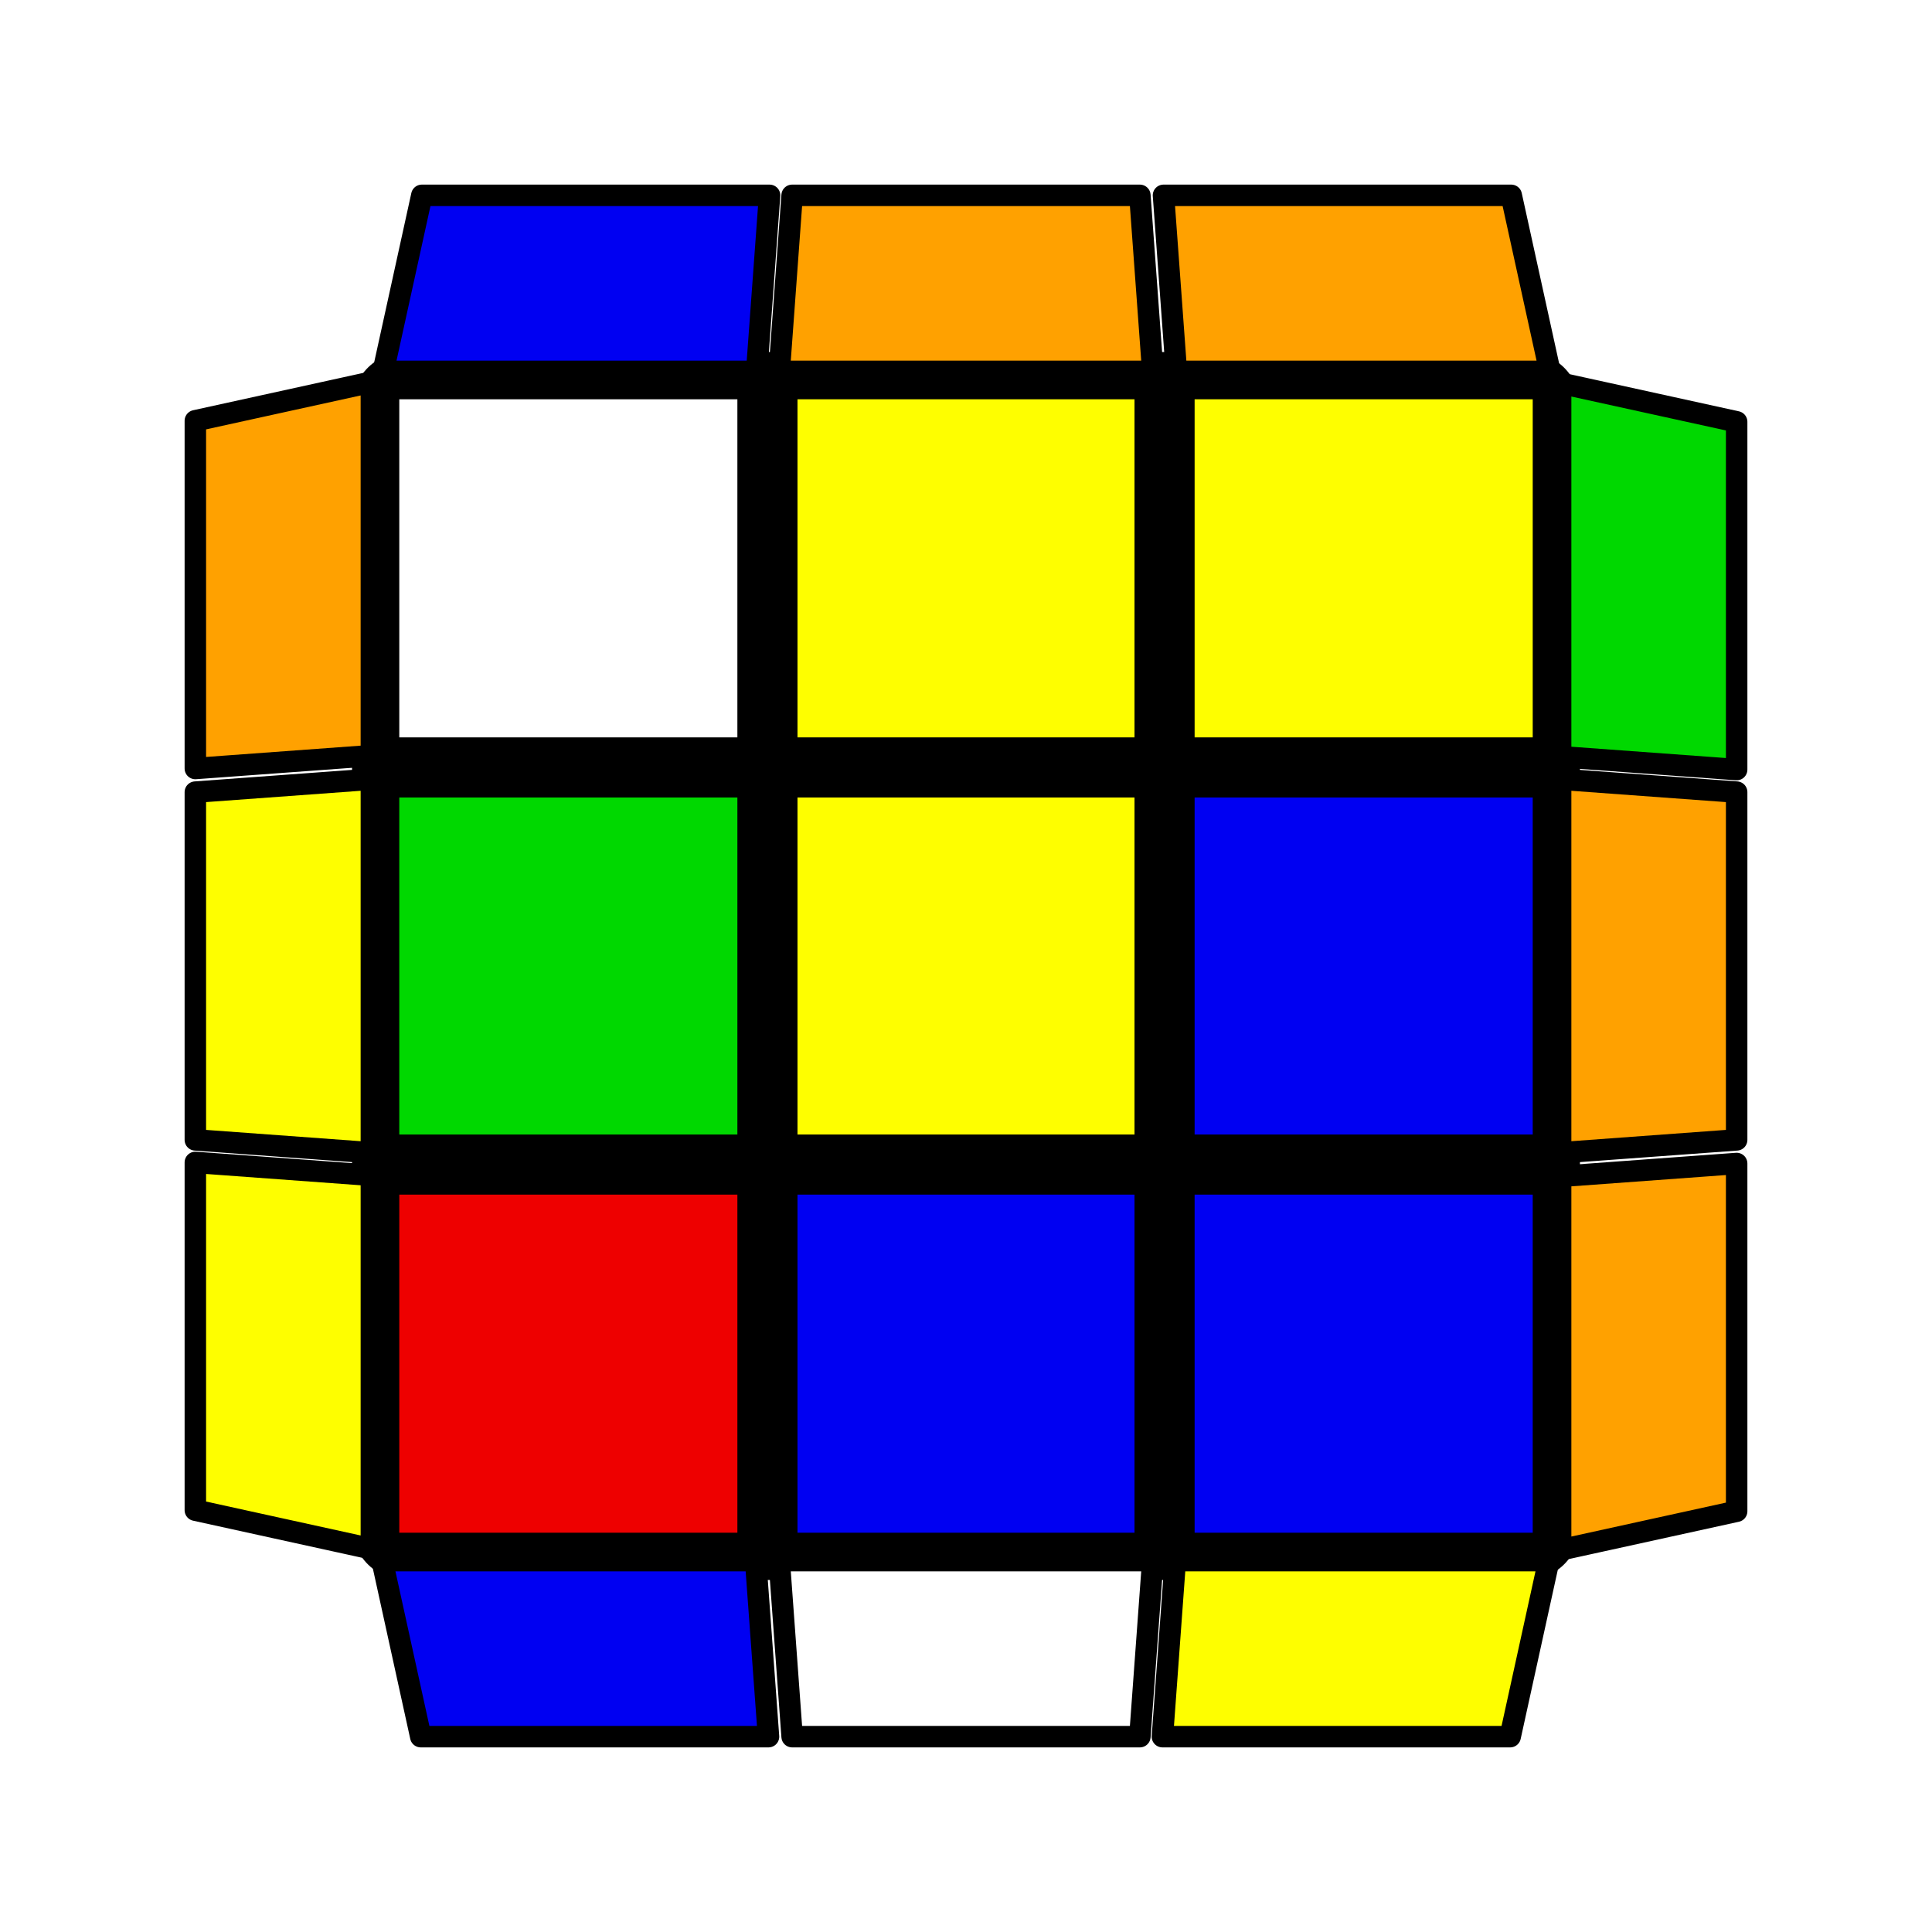
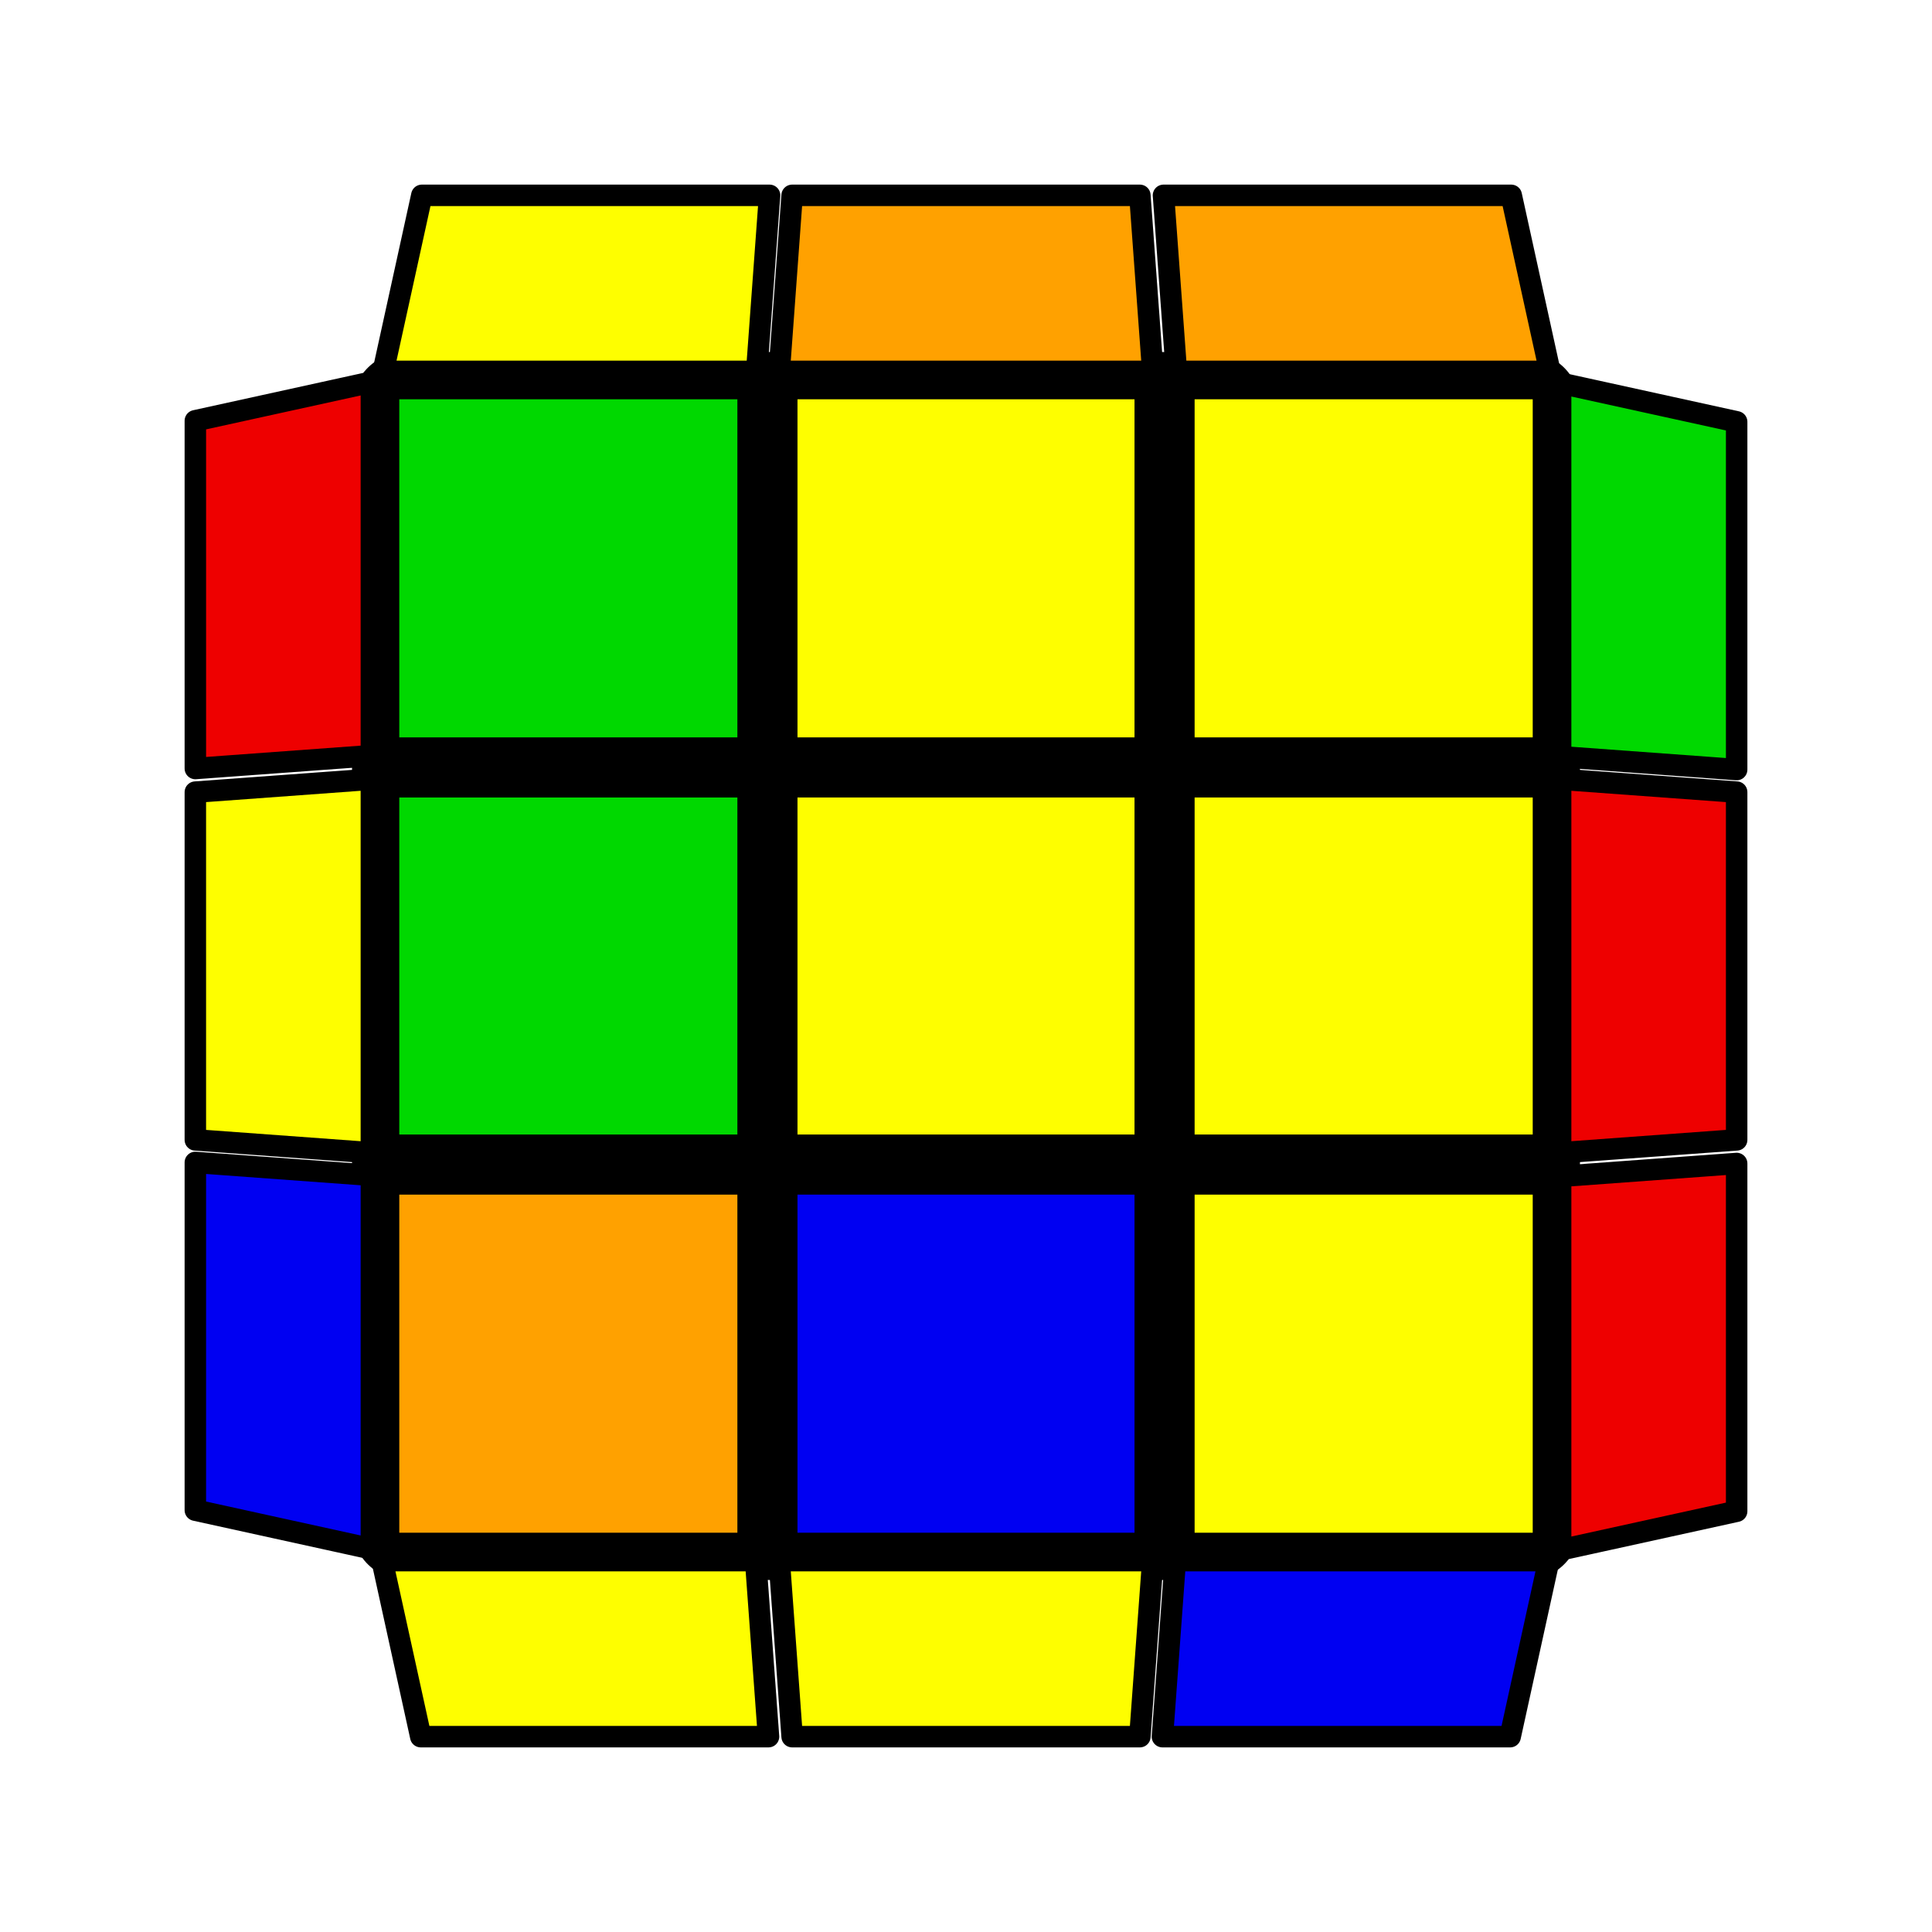
<svg xmlns="http://www.w3.org/2000/svg" version="1.1" width="228" height="228" viewBox="-0.9 -0.9 1.8 1.8">
  <rect fill="#FFFFFF" x="-0.9" y="-0.9" width="1.8" height="1.8" />
  <g style="stroke-width:0.1;stroke-linejoin:round;opacity:1">
    <polygon fill="#000000" stroke="#000000" points="-0.522,-0.522 0.522,-0.522 0.522,0.522 -0.522,0.522" />
  </g>
  <g style="opacity:1;stroke-opacity:0.5;stroke-width:0;stroke-linejoin:round">
-     <polygon fill="#FFFFFF" stroke="#000000" points="-0.528,-0.528 -0.213,-0.528 -0.213,-0.213 -0.528,-0.213" />
+     <polygon fill="#00D800" stroke="#000000" points="-0.528,-0.528 -0.213,-0.528 -0.213,-0.213 -0.528,-0.213" />
    <polygon fill="#FEFE00" stroke="#000000" points="-0.157,-0.528 0.157,-0.528 0.157,-0.213 -0.157,-0.213" />
    <polygon fill="#FEFE00" stroke="#000000" points="0.213,-0.528 0.528,-0.528 0.528,-0.213 0.213,-0.213" />
    <polygon fill="#00D800" stroke="#000000" points="-0.528,-0.157 -0.213,-0.157 -0.213,0.157 -0.528,0.157" />
    <polygon fill="#FEFE00" stroke="#000000" points="-0.157,-0.157 0.157,-0.157 0.157,0.157 -0.157,0.157" />
-     <polygon fill="#0000F2" stroke="#000000" points="0.213,-0.157 0.528,-0.157 0.528,0.157 0.213,0.157" />
-     <polygon fill="#EE0000" stroke="#000000" points="-0.528,0.213 -0.213,0.213 -0.213,0.528 -0.528,0.528" />
+     <polygon fill="#FEFE00" stroke="#000000" points="0.213,-0.157 0.528,-0.157 0.528,0.157 0.213,0.157" />
+     <polygon fill="#FFA100" stroke="#000000" points="-0.528,0.213 -0.213,0.213 -0.213,0.528 -0.528,0.528" />
    <polygon fill="#0000F2" stroke="#000000" points="-0.157,0.213 0.157,0.213 0.157,0.528 -0.157,0.528" />
-     <polygon fill="#0000F2" stroke="#000000" points="0.213,0.213 0.528,0.213 0.528,0.528 0.213,0.528" />
+     <polygon fill="#FEFE00" stroke="#000000" points="0.213,0.213 0.528,0.213 0.528,0.528 0.213,0.528" />
  </g>
  <g style="opacity:1;stroke-opacity:1;stroke-width:0.02;stroke-linejoin:round">
-     <polygon fill="#0000F2" stroke="#000000" points="-0.544,0.554 -0.196,0.554 -0.184,0.718 -0.508,0.718" />
-     <polygon fill="#FFFFFF" stroke="#000000" points="-0.174,0.554 0.174,0.554 0.162,0.718 -0.162,0.718" />
-     <polygon fill="#FEFE00" stroke="#000000" points="0.195,0.554 0.543,0.554 0.507,0.718 0.183,0.718" />
-     <polygon fill="#FFA100" stroke="#000000" points="-0.554,-0.544 -0.554,-0.196 -0.718,-0.184 -0.718,-0.508" />
+     <polygon fill="#FEFE00" stroke="#000000" points="-0.544,0.554 -0.196,0.554 -0.184,0.718 -0.508,0.718" />
+     <polygon fill="#FEFE00" stroke="#000000" points="-0.174,0.554 0.174,0.554 0.162,0.718 -0.162,0.718" />
+     <polygon fill="#0000F2" stroke="#000000" points="0.195,0.554 0.543,0.554 0.507,0.718 0.183,0.718" />
+     <polygon fill="#EE0000" stroke="#000000" points="-0.554,-0.544 -0.554,-0.196 -0.718,-0.184 -0.718,-0.508" />
    <polygon fill="#FEFE00" stroke="#000000" points="-0.554,-0.174 -0.554,0.174 -0.718,0.162 -0.718,-0.162" />
-     <polygon fill="#FEFE00" stroke="#000000" points="-0.554,0.195 -0.554,0.543 -0.718,0.507 -0.718,0.183" />
+     <polygon fill="#0000F2" stroke="#000000" points="-0.554,0.195 -0.554,0.543 -0.718,0.507 -0.718,0.183" />
    <polygon fill="#FFA100" stroke="#000000" points="0.544,-0.554 0.196,-0.554 0.184,-0.718 0.508,-0.718" />
    <polygon fill="#FFA100" stroke="#000000" points="0.174,-0.554 -0.174,-0.554 -0.162,-0.718 0.162,-0.718" />
-     <polygon fill="#0000F2" stroke="#000000" points="-0.195,-0.554 -0.543,-0.554 -0.507,-0.718 -0.183,-0.718" />
-     <polygon fill="#FFA100" stroke="#000000" points="0.554,0.544 0.554,0.196 0.718,0.184 0.718,0.508" />
-     <polygon fill="#FFA100" stroke="#000000" points="0.554,0.174 0.554,-0.174 0.718,-0.162 0.718,0.162" />
+     <polygon fill="#FEFE00" stroke="#000000" points="-0.195,-0.554 -0.543,-0.554 -0.507,-0.718 -0.183,-0.718" />
+     <polygon fill="#EE0000" stroke="#000000" points="0.554,0.544 0.554,0.196 0.718,0.184 0.718,0.508" />
+     <polygon fill="#EE0000" stroke="#000000" points="0.554,0.174 0.554,-0.174 0.718,-0.162 0.718,0.162" />
    <polygon fill="#00D800" stroke="#000000" points="0.554,-0.195 0.554,-0.543 0.718,-0.507 0.718,-0.183" />
  </g>
</svg>
